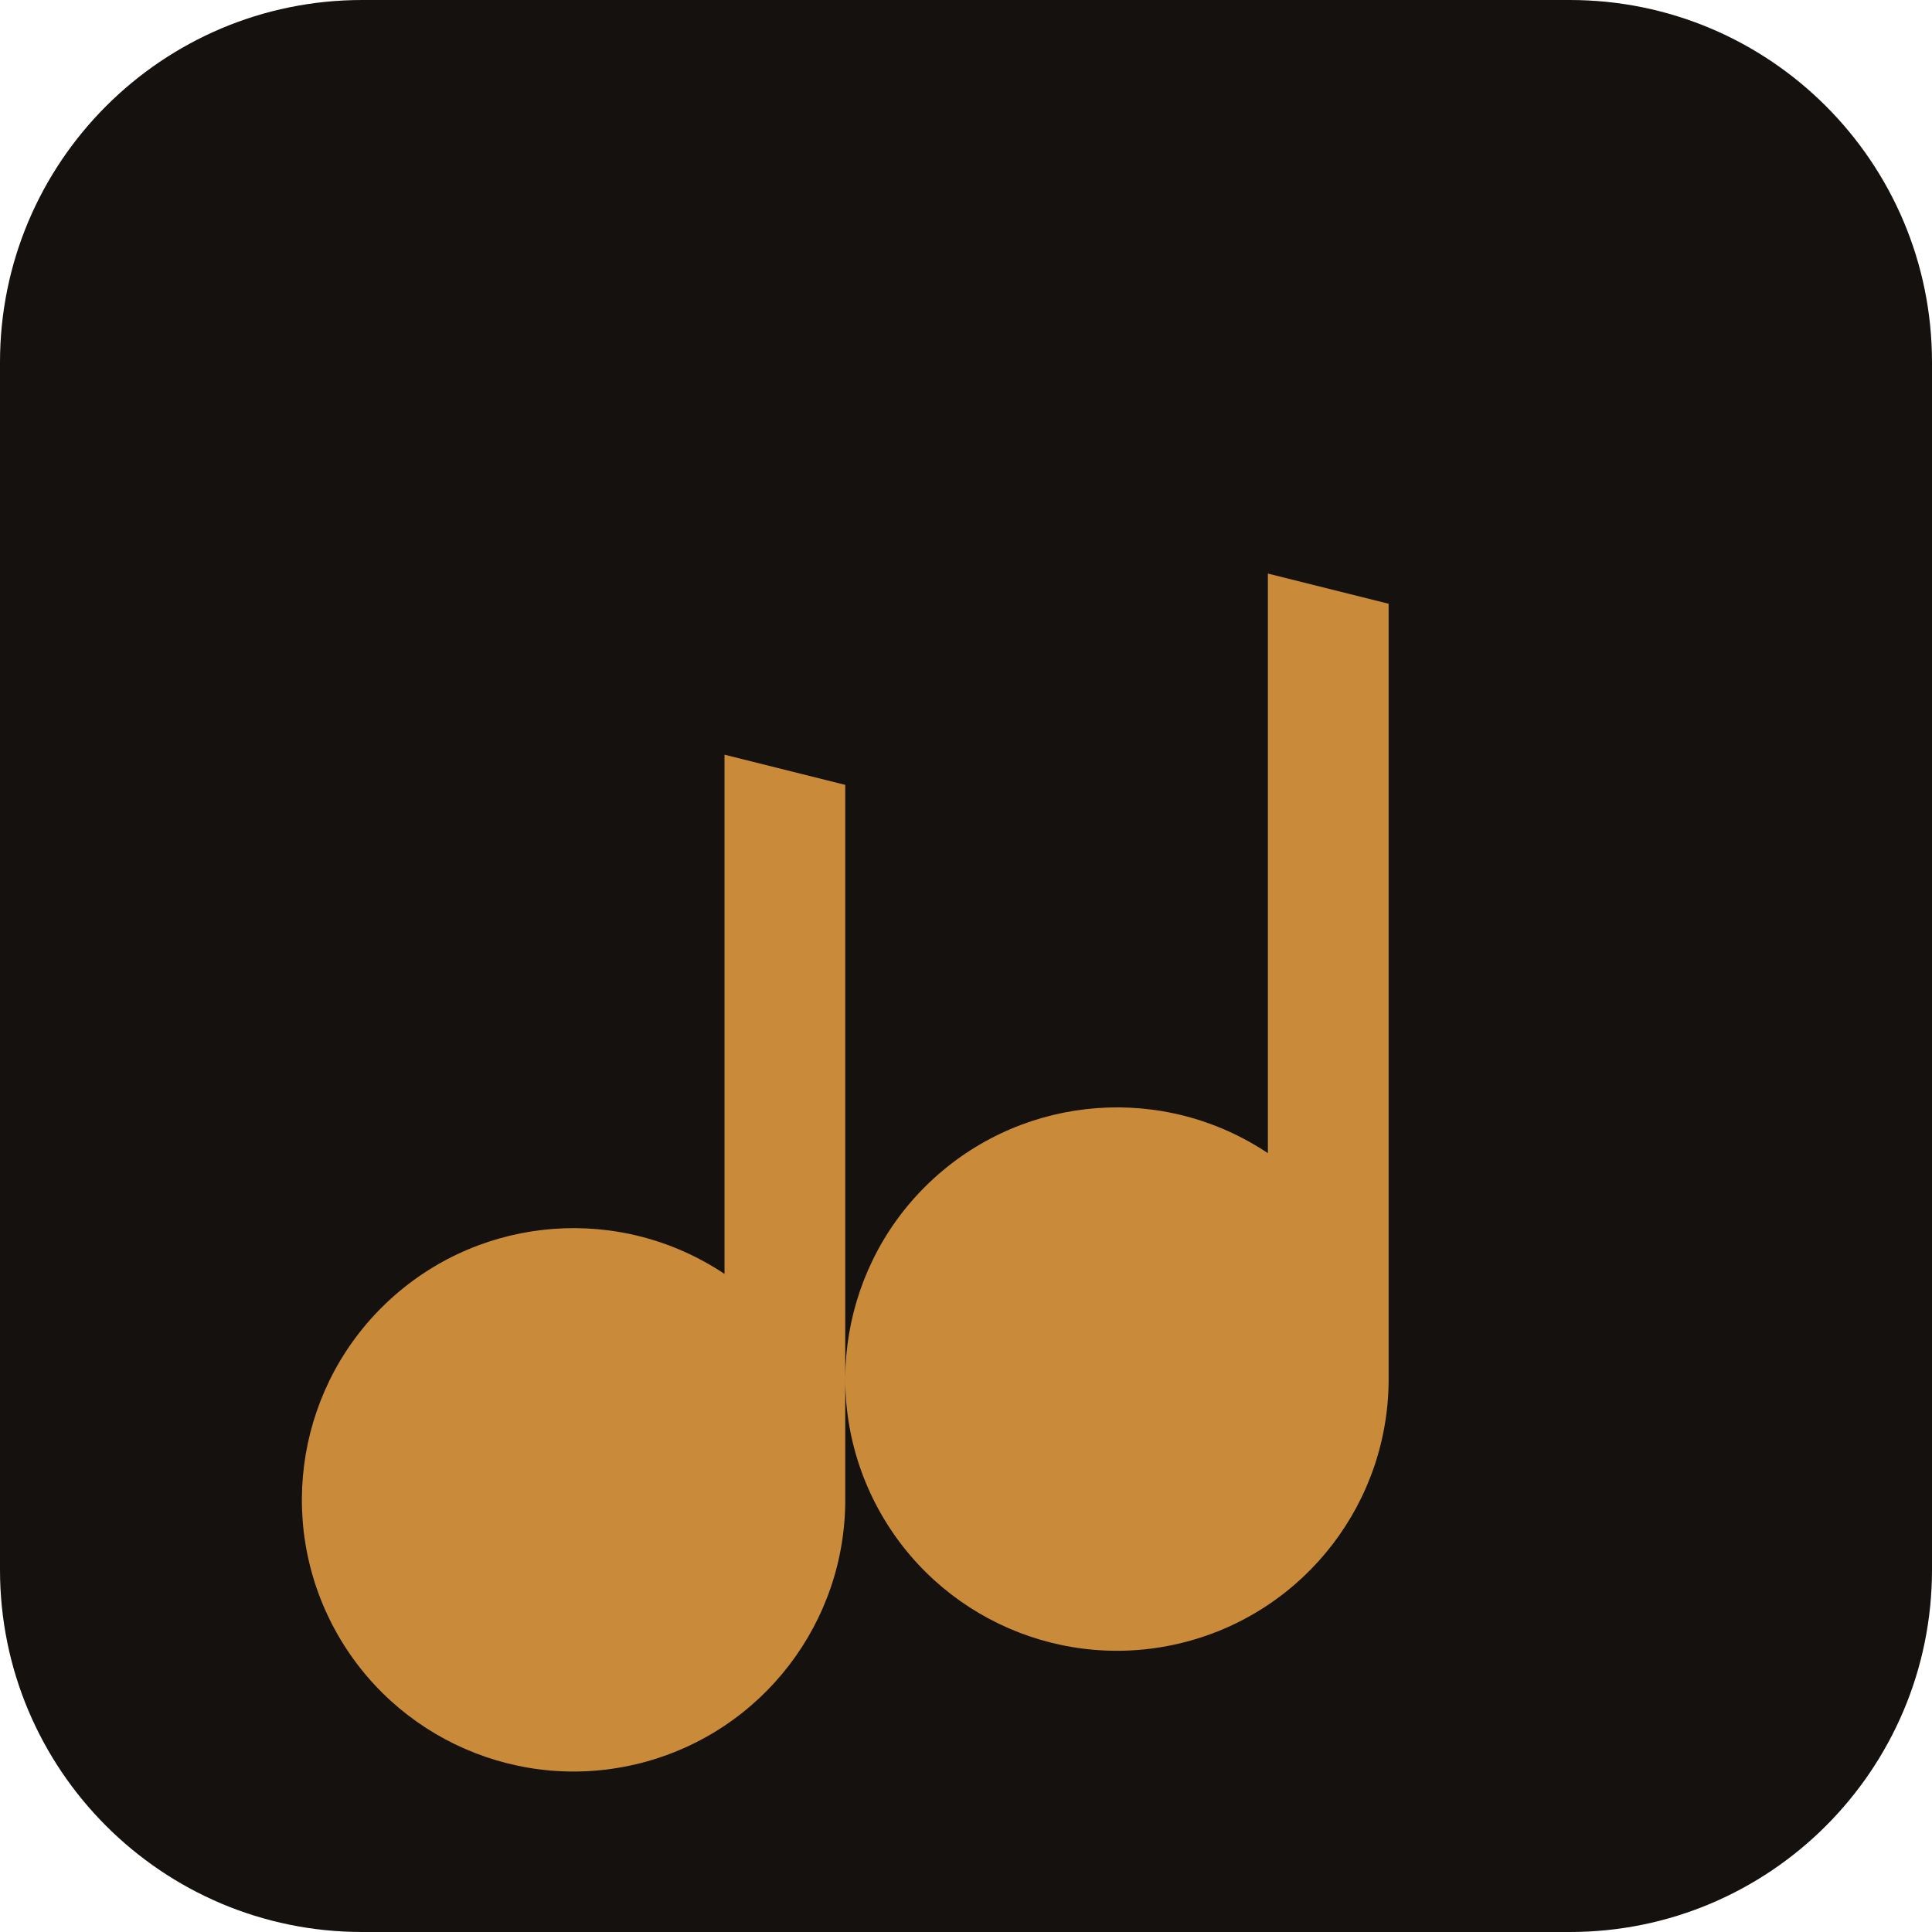
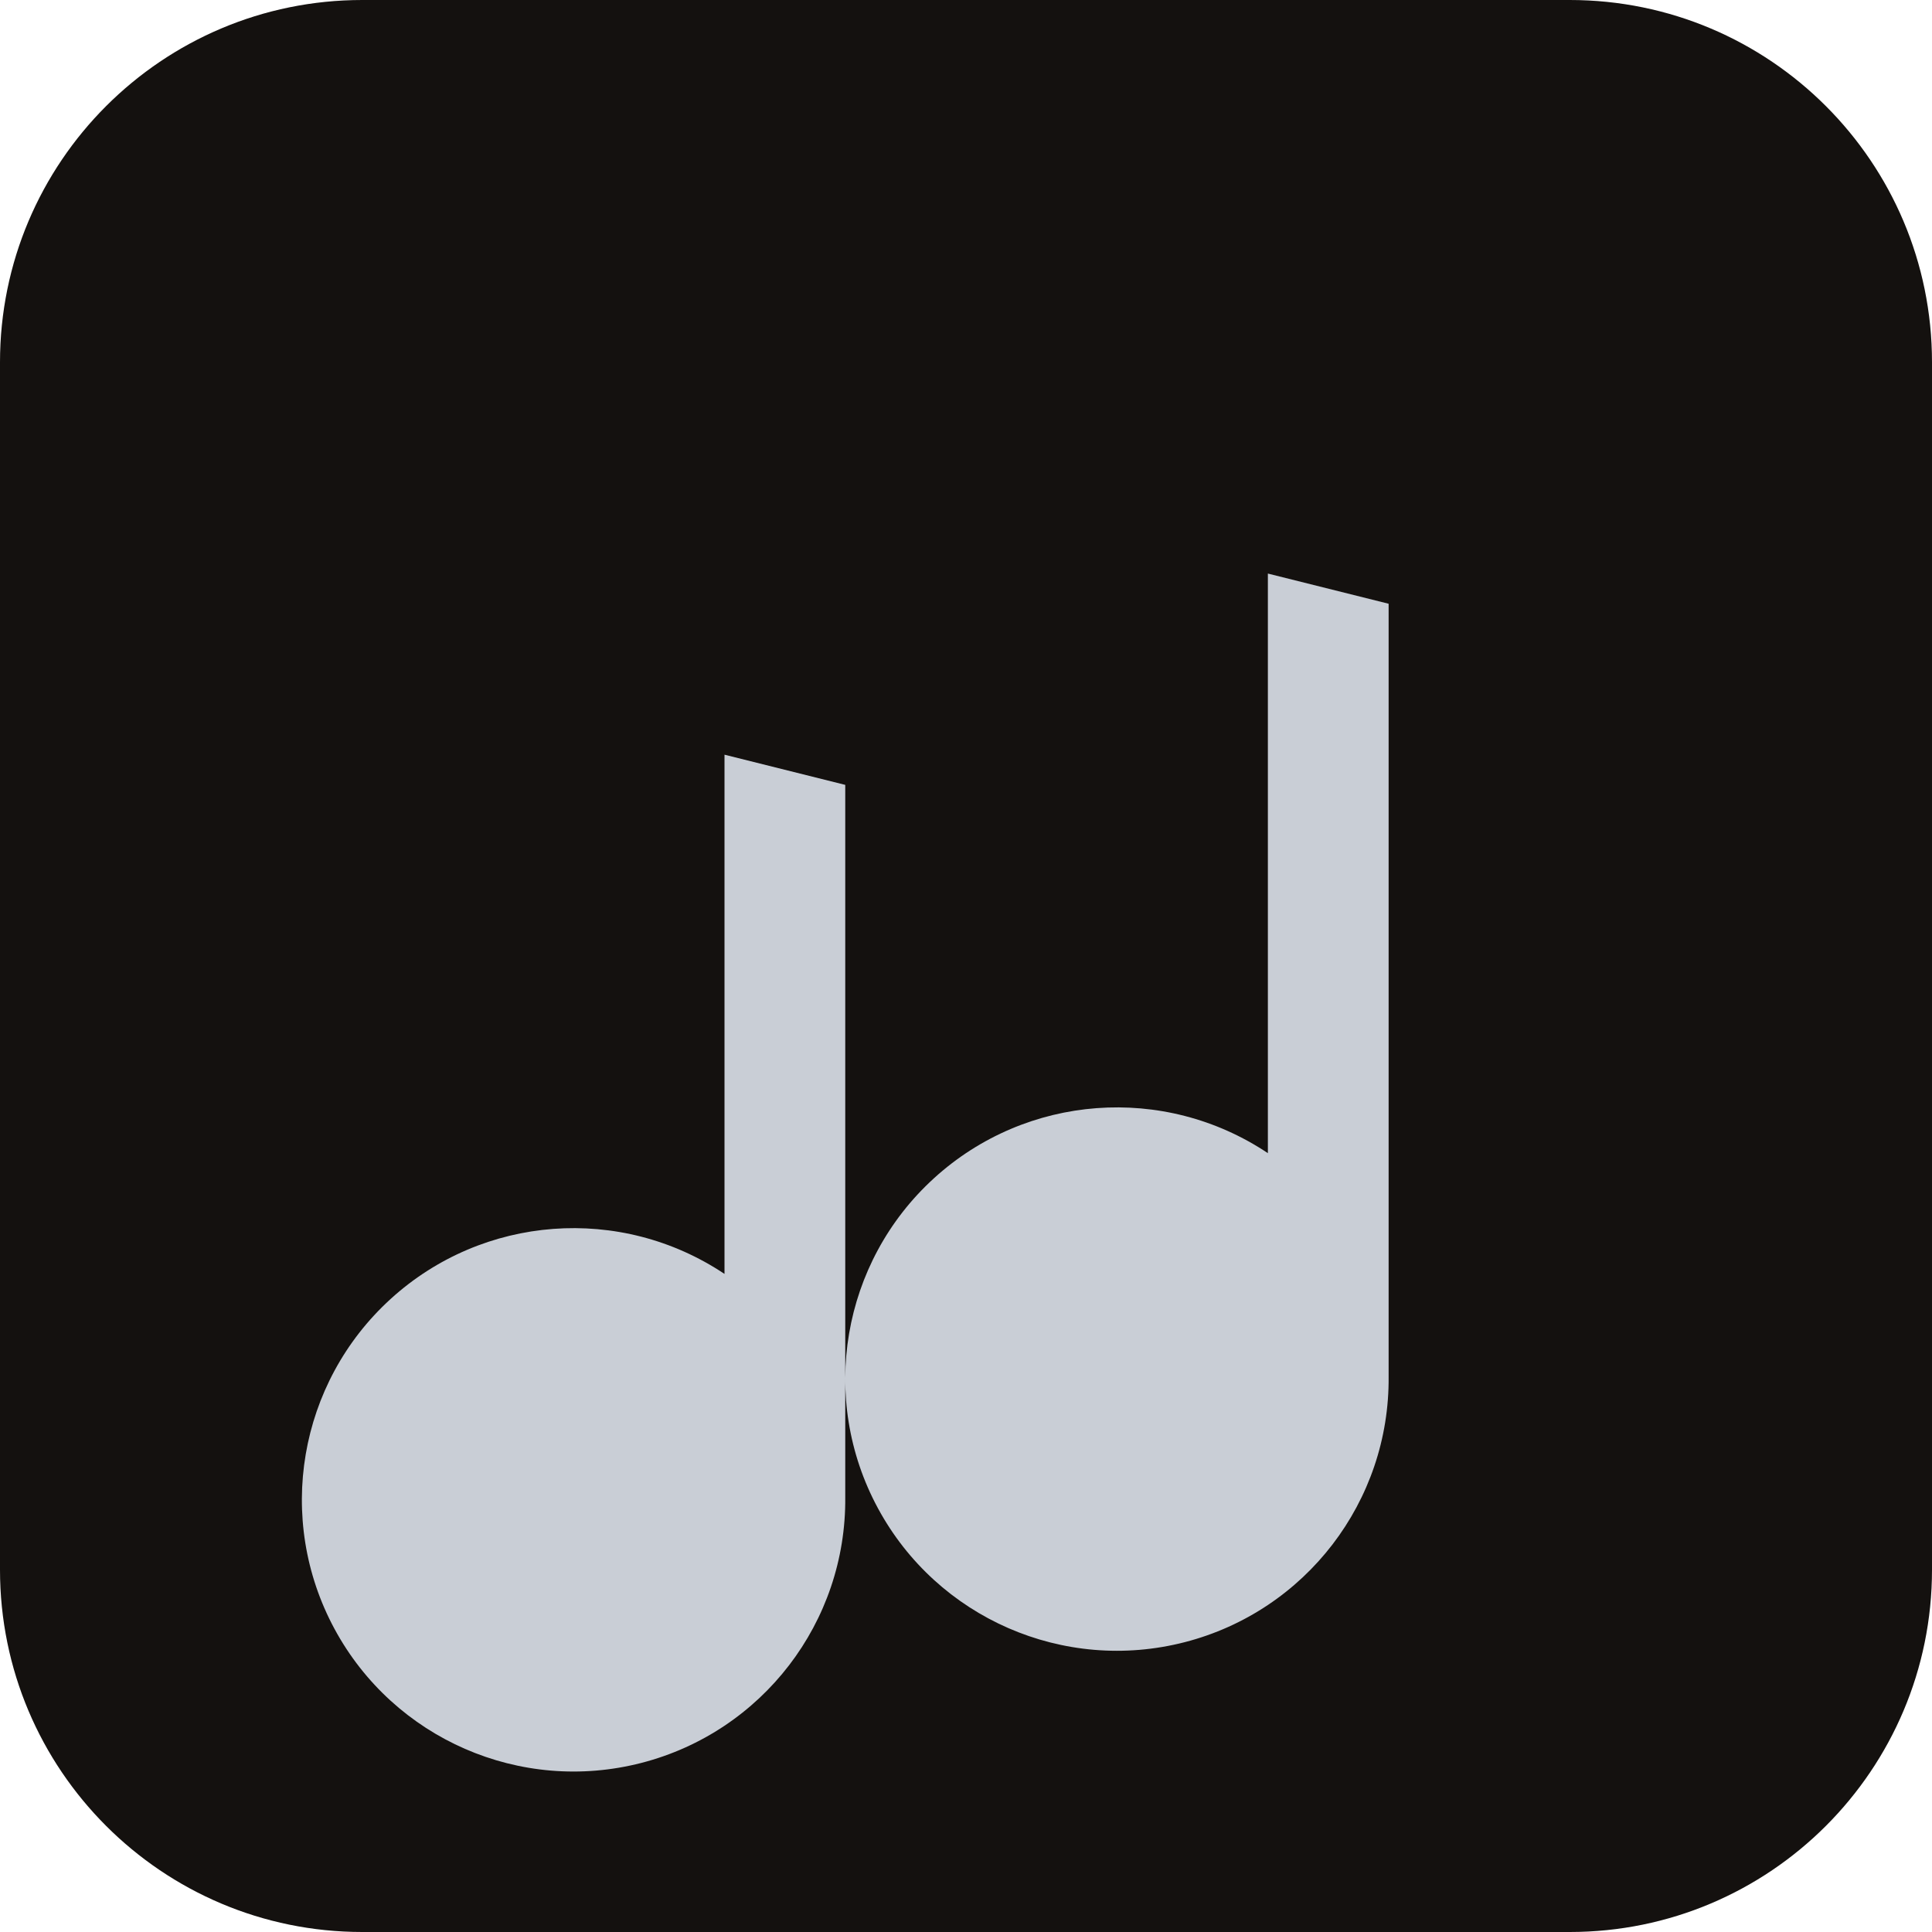
<svg xmlns="http://www.w3.org/2000/svg" viewBox="0 0 64 64">
  <rect width="64" height="64" rx="12" fill="#14110f" />
-   <path d="M42 12v26.2a9 9 0 1 0 4 7.4V20l-4-1V12zM24 20v22.2a9 9 0 1 0 4 7.4V26l-4-1v-5z" fill="#c98a3a" />
+   <path d="M42 12v26.2a9 9 0 1 0 4 7.4V20l-4-1V12zM24 20v22.2a9 9 0 1 0 4 7.4V26l-4-1v-5z" fill="#c9ced6" />
</svg>
